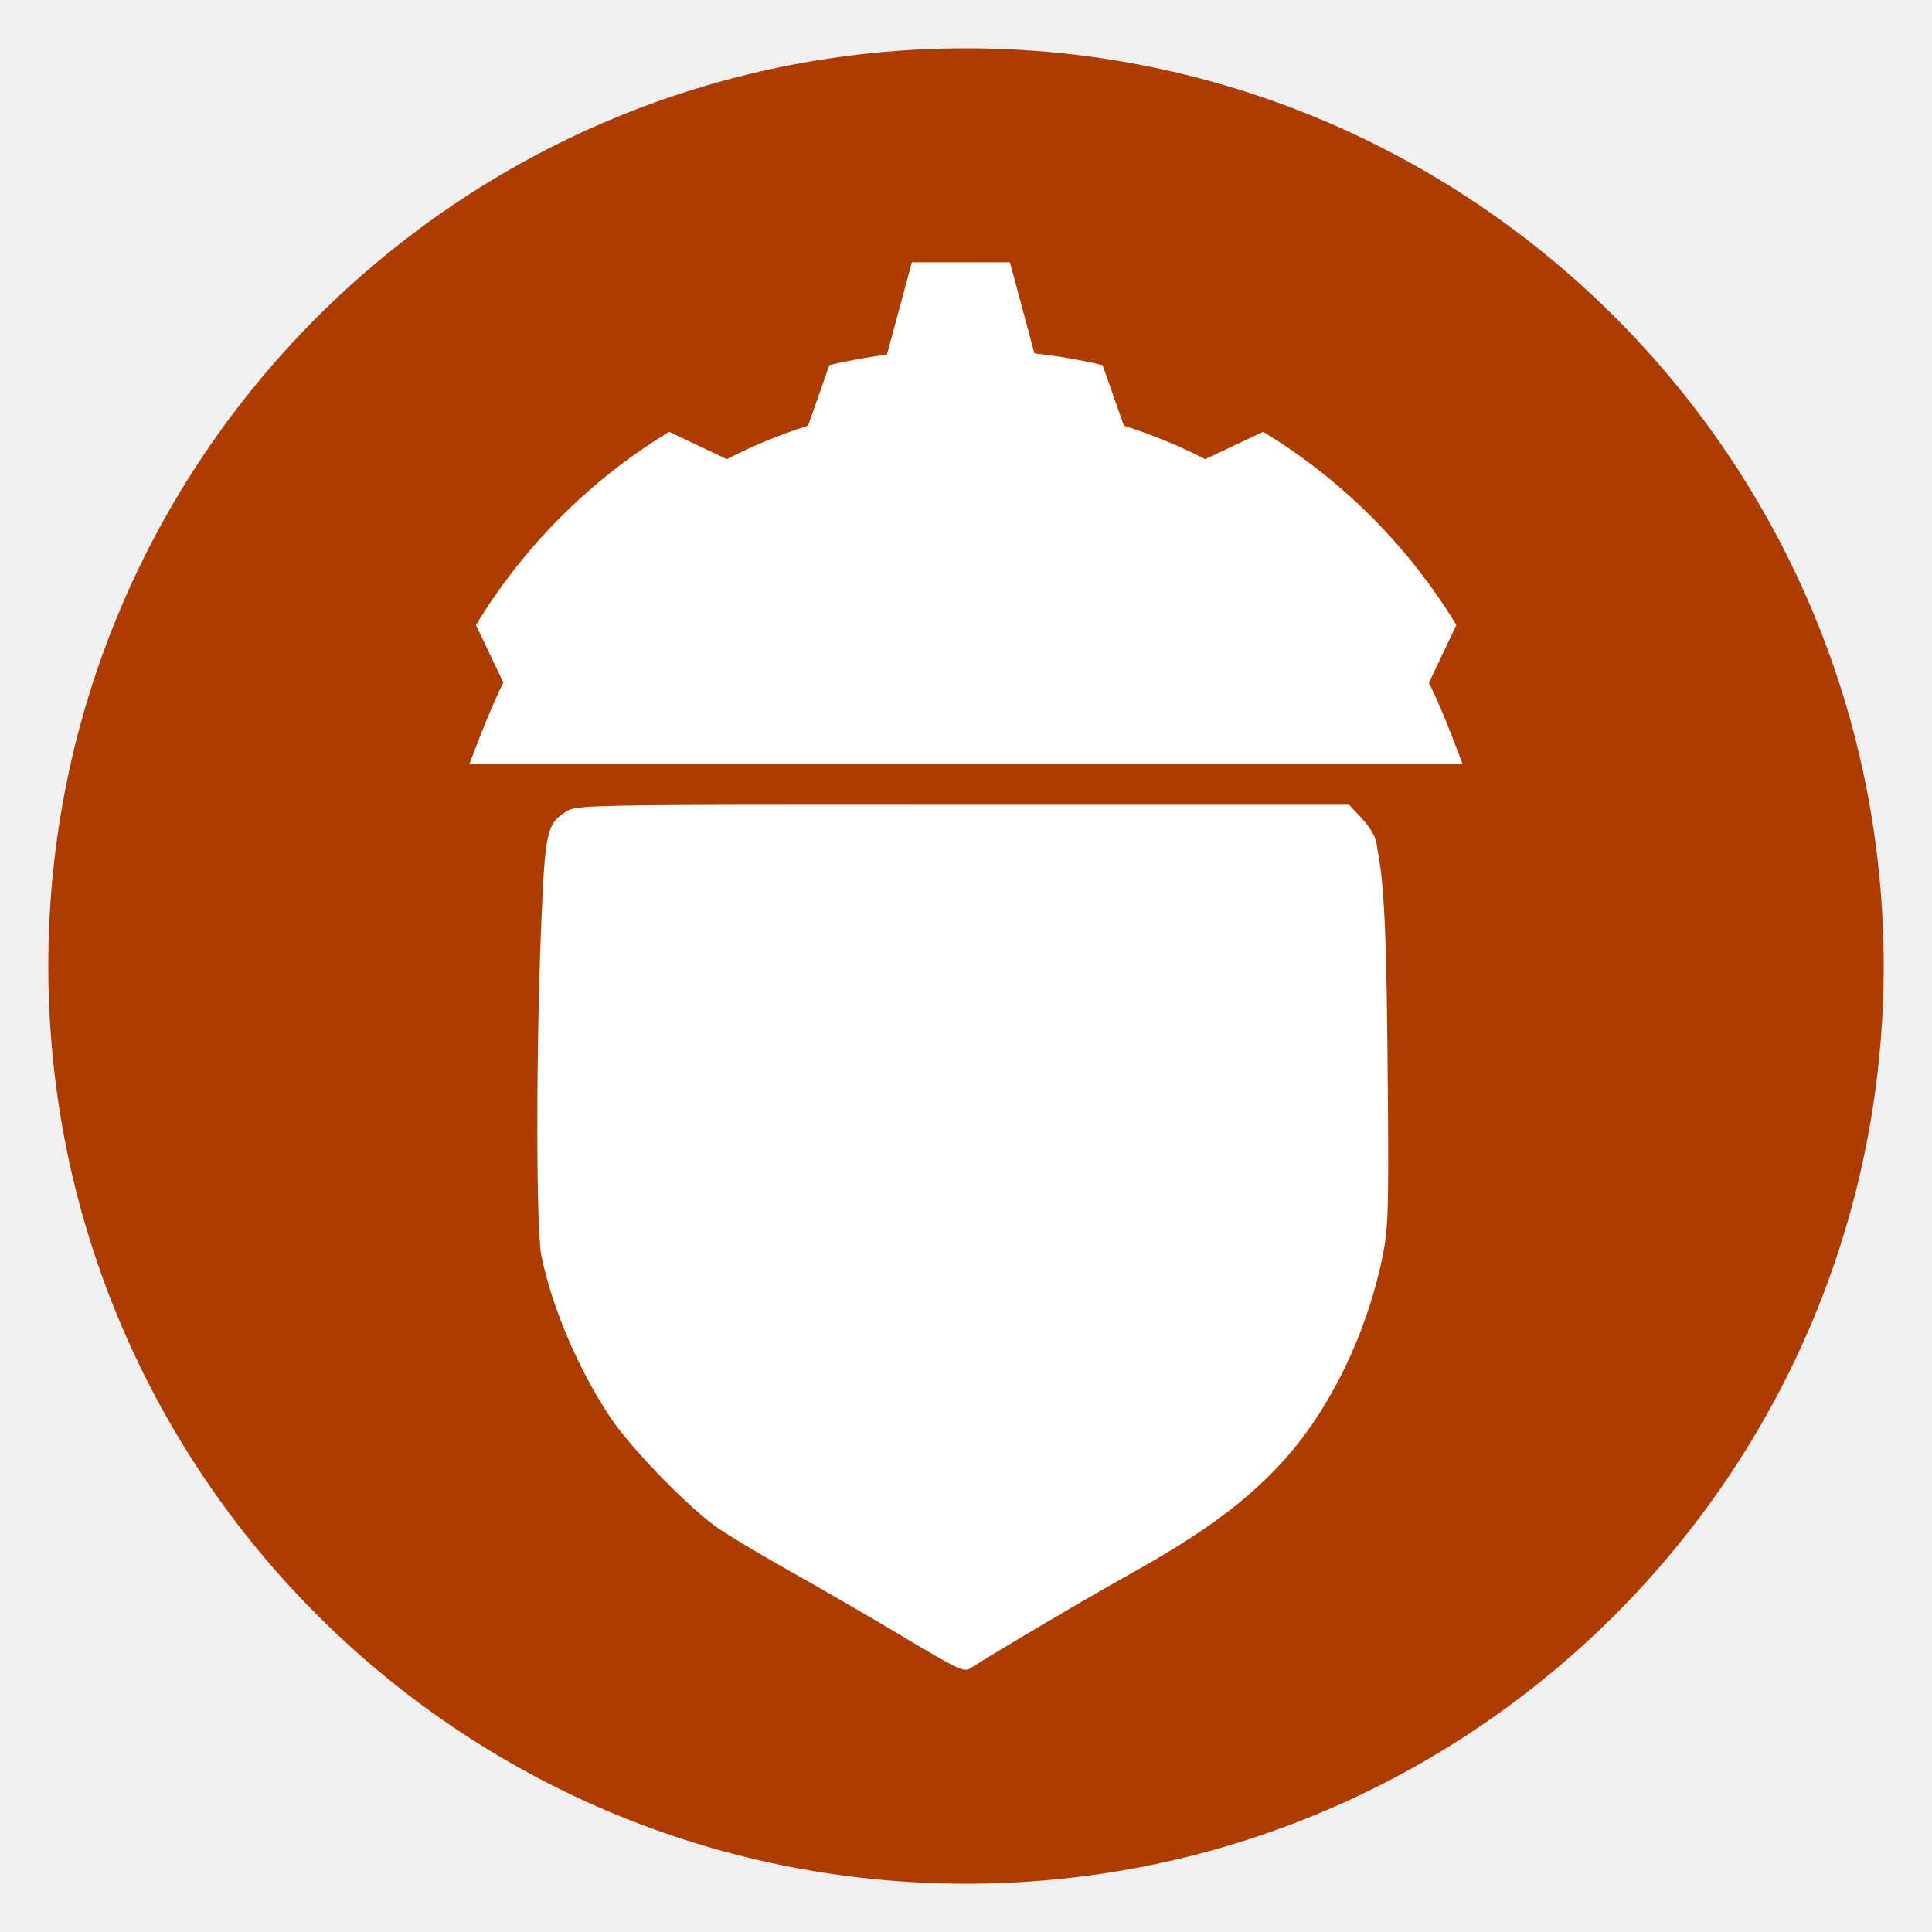
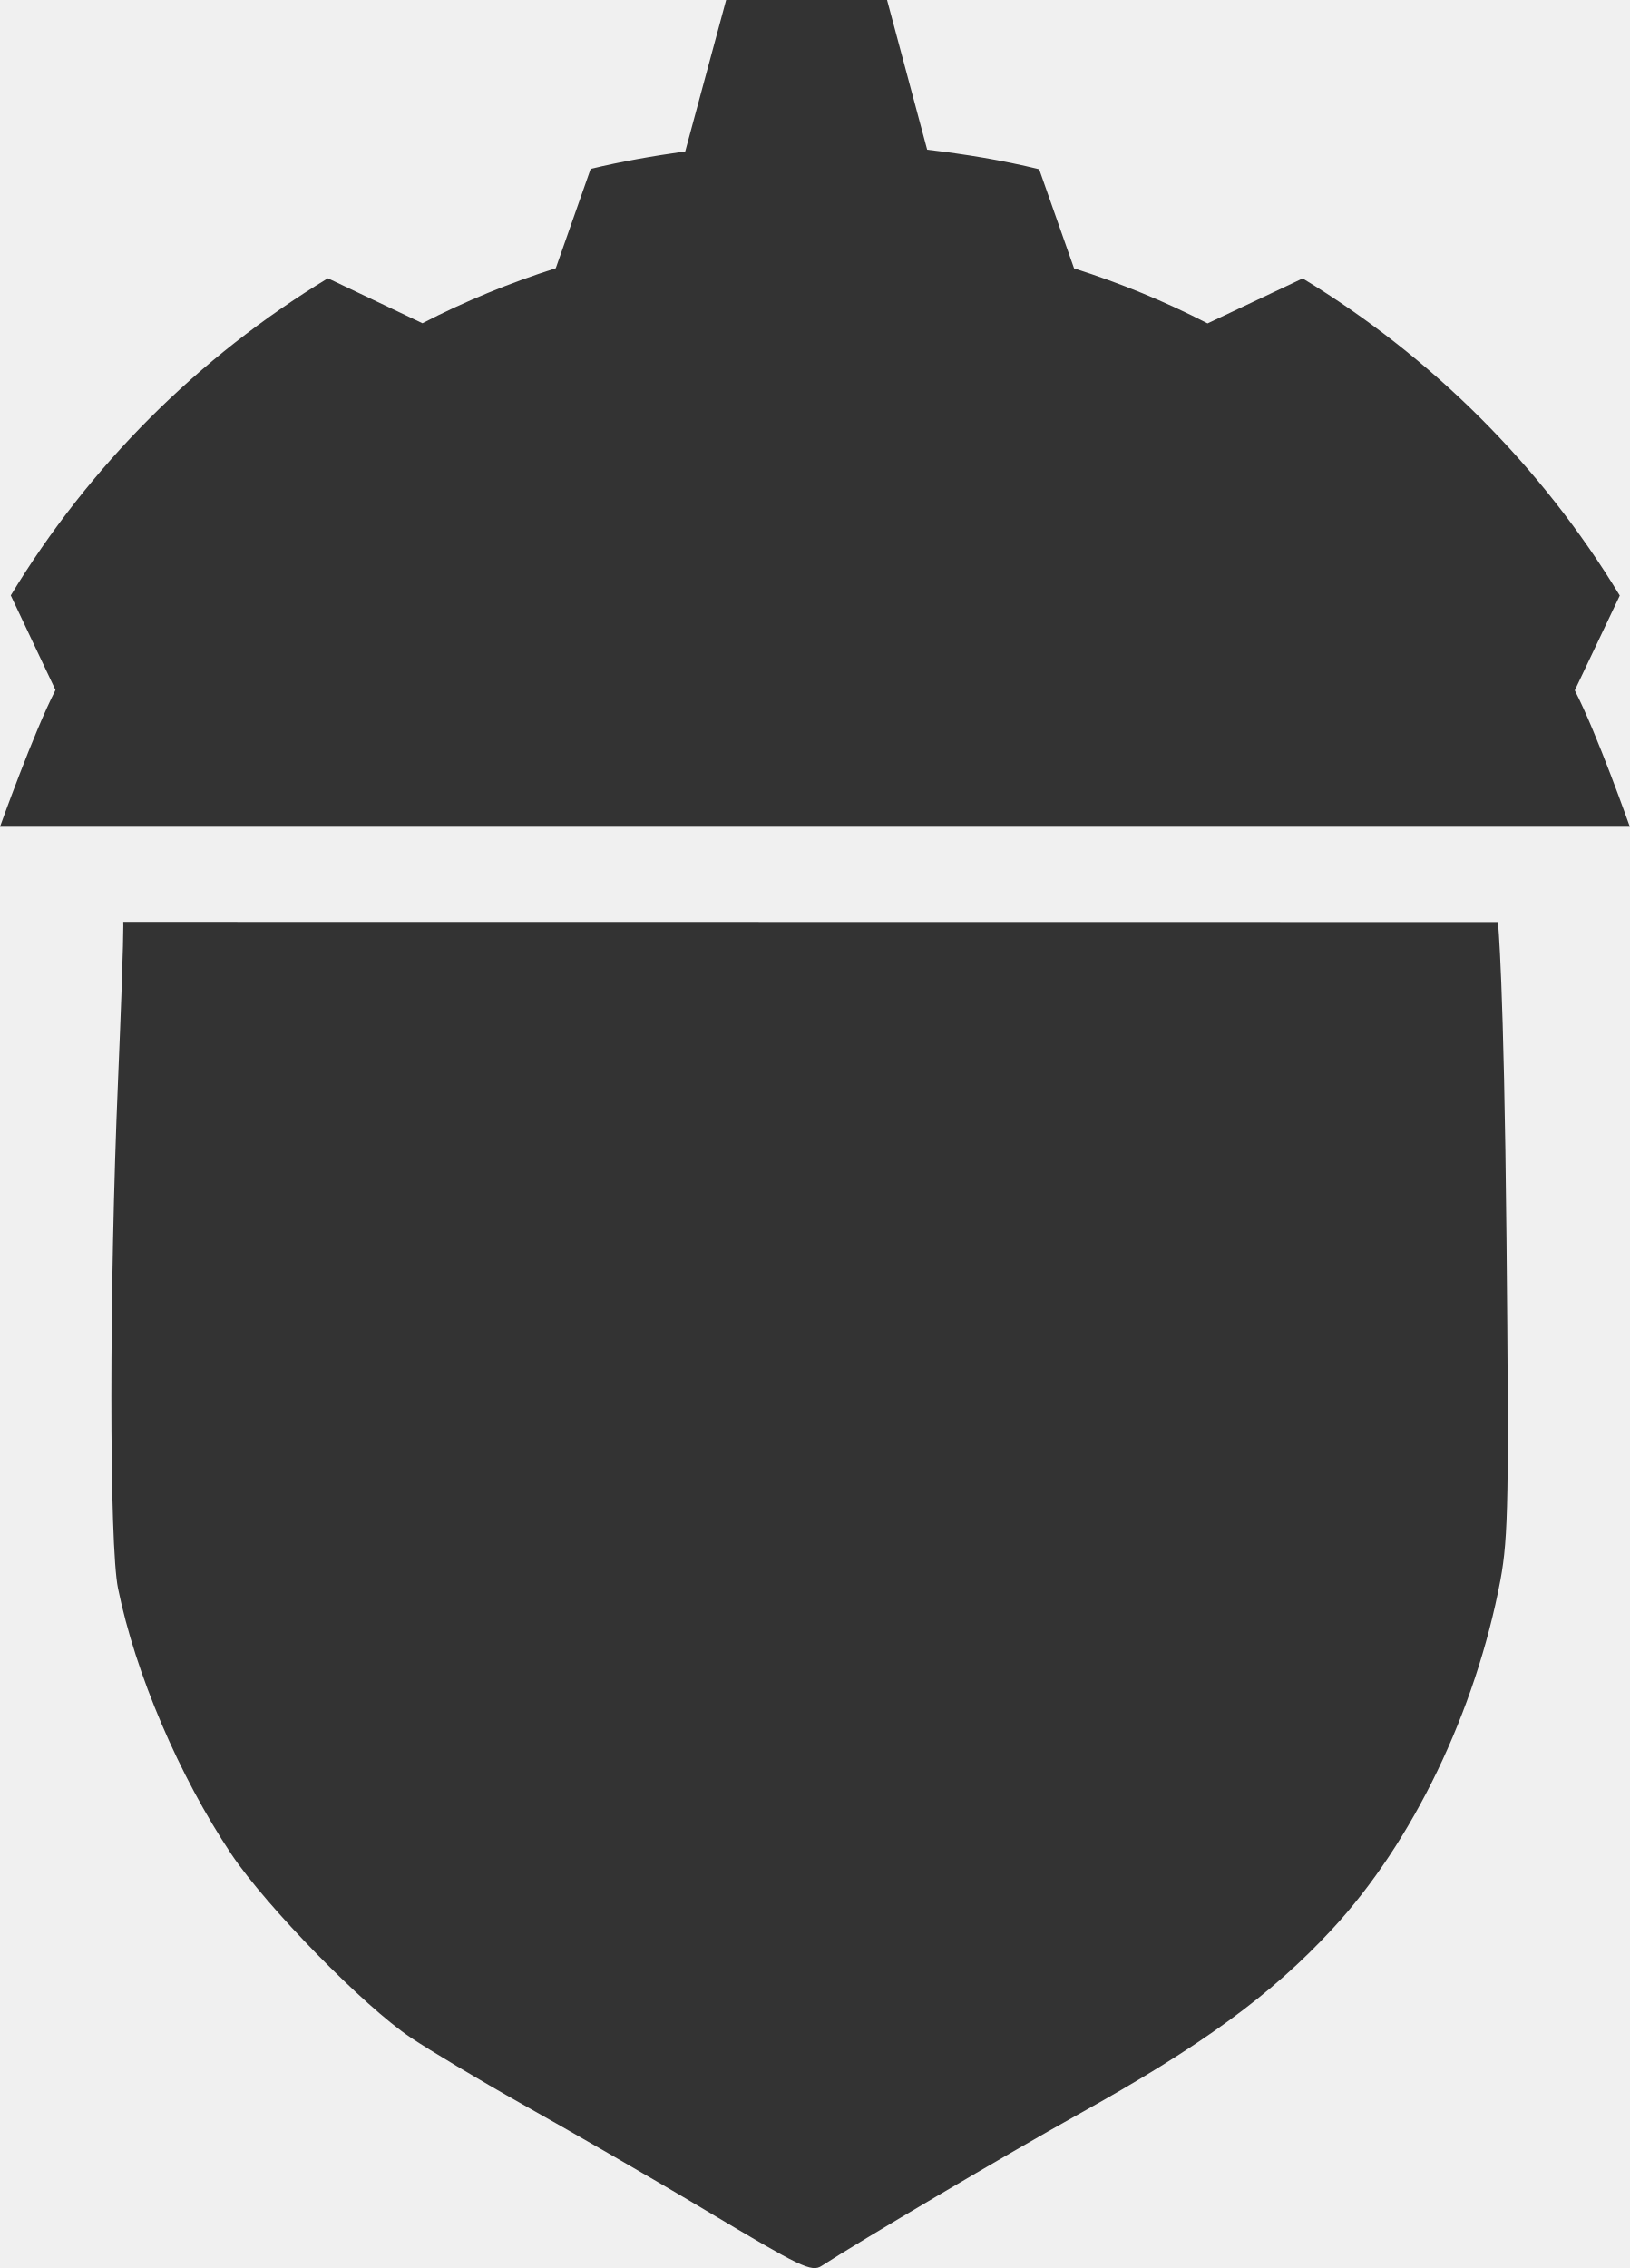
- <svg xmlns="http://www.w3.org/2000/svg" width="40" height="40" id="svg3068" version="1.1">
-   <defs id="defs3070" />
-   <g id="layer1" transform="translate(-117.7545,-228.9728)">
-     <rect style="fill:#ff8080;fill-opacity:0.8;stroke:none" id="rect3776" width="40" height="40" x="74.754" y="228.973" />
-     <path style="fill:#ad3c00;fill-opacity:1;stroke:none" id="path2988" d="m 35,22.5 a 17.5,17.5 0 1 1 -35,0 17.5,17.5 0 1 1 35,0 z" transform="matrix(1.085714,0,0,1.085714,118.7545,224.5443)" />
-     <path style="fill:#ffffff;fill-opacity:1" d="m 136.634,234.403 -0.516,1.911 c -0.405,0.056 -0.802,0.124 -1.193,0.22 l -0.44,1.252 c -0.585,0.186 -1.146,0.416 -1.683,0.694 l -1.193,-0.567 c -1.634,0.992 -3.009,2.366 -4,4 l 0.567,1.193 c -0.278,0.537 -0.702,1.683 -0.702,1.683 l 20.56,0 c 0,0 -0.416,-1.14 -0.694,-1.675 l 0,-0.008 0.567,-1.193 c -0.992,-1.634 -2.366,-3.008 -4,-4 l -1.201,0.567 c -0.537,-0.278 -1.099,-0.508 -1.683,-0.694 l -0.44,-1.252 c -0.462,-0.113 -0.932,-0.188 -1.412,-0.245 l -0.507,-1.886 -2.03,0 z m -3.476,11.232 c -3.354,0.007 -3.506,0.035 -3.671,0.135 -0.409,0.25 -0.446,0.414 -0.524,2.275 -0.111,2.615 -0.111,6.388 0,6.927 0.222,1.081 0.772,2.363 1.429,3.349 0.443,0.664 1.677,1.924 2.267,2.317 0.231,0.154 0.864,0.534 1.404,0.837 0.54,0.303 1.579,0.9 2.309,1.336 1.21,0.722 1.34,0.788 1.472,0.702 0.443,-0.289 2.376,-1.432 3.222,-1.903 1.564,-0.871 2.441,-1.508 3.214,-2.343 1.018,-1.099 1.811,-2.749 2.123,-4.406 0.101,-0.539 0.108,-1.069 0.076,-4.296 -0.033,-3.305 -0.129,-3.521 -0.228,-4.144 -0.021,-0.134 -0.149,-0.344 -0.304,-0.507 l -0.262,-0.279 -7.984,0 c -1.949,6e-5 -3.424,-0.002 -4.542,0 z" id="path4033" />
-   </g>
+ <svg xmlns="http://www.w3.org/2000/svg" width="20.56" height="28.606">
+   <path d="M9.16 0l-.516 1.91c-.405.057-.802.126-1.193.22l-.44 1.253c-.583.186-1.145.416-1.682.694L4.136 3.51c-1.634.992-3.01 2.366-4 4L.7 8.703C.424 9.24 0 10.428 0 10.428h20.56s-.416-1.182-.693-1.717v-.007l.566-1.192c-.99-1.634-2.366-3.007-4-4l-1.2.567c-.538-.278-1.1-.508-1.684-.694l-.44-1.25c-.462-.114-.932-.19-1.413-.247L11.19 0H9.16zM1.555 11.628s.012.14-.066 2c-.112 2.615-.112 5.868 0 6.406.22 1.08.77 2.363 1.428 3.35.443.663 1.676 1.924 2.266 2.317.232.155.865.535 1.404.838.54.303 1.58.9 2.31 1.337 1.21.722 1.34.788 1.47.702.444-.29 2.377-1.432 3.223-1.903 1.566-.87 2.442-1.508 3.215-2.343 1.018-1.098 1.81-2.748 2.123-4.406.1-.54.108-1.068.076-4.296-.032-3.305-.108-4-.108-4z" fill="#333" />
</svg>
